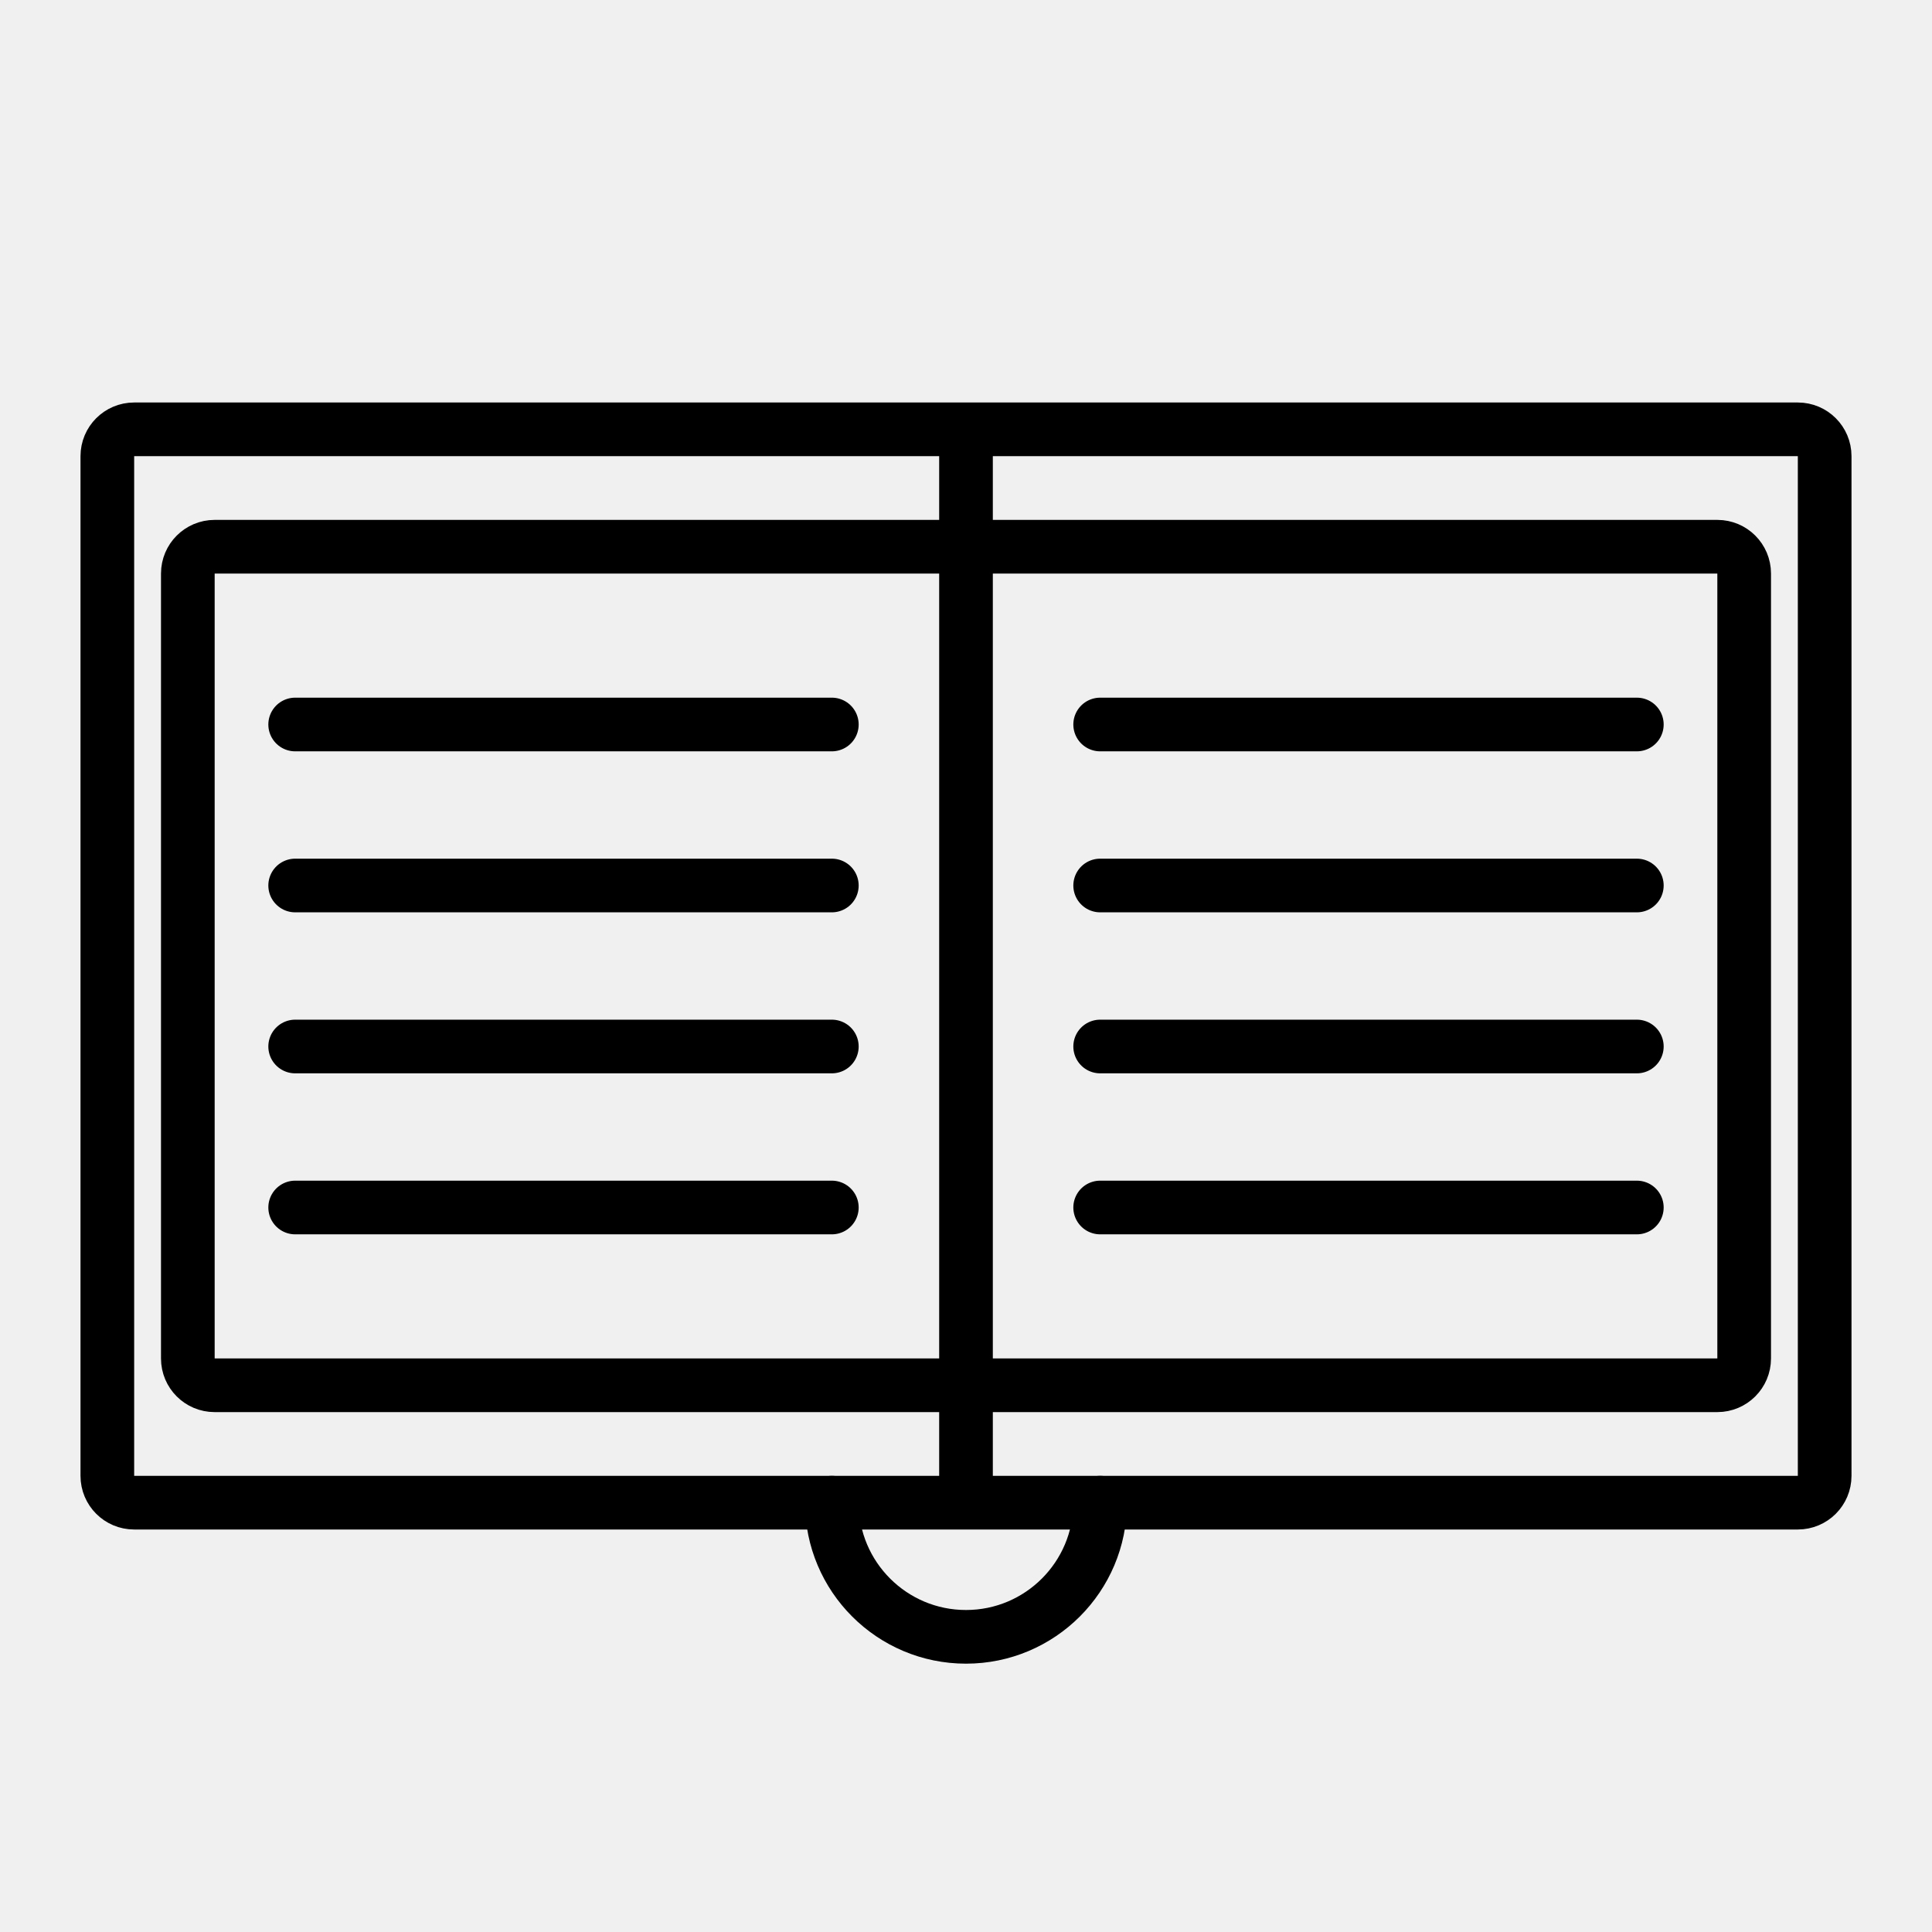
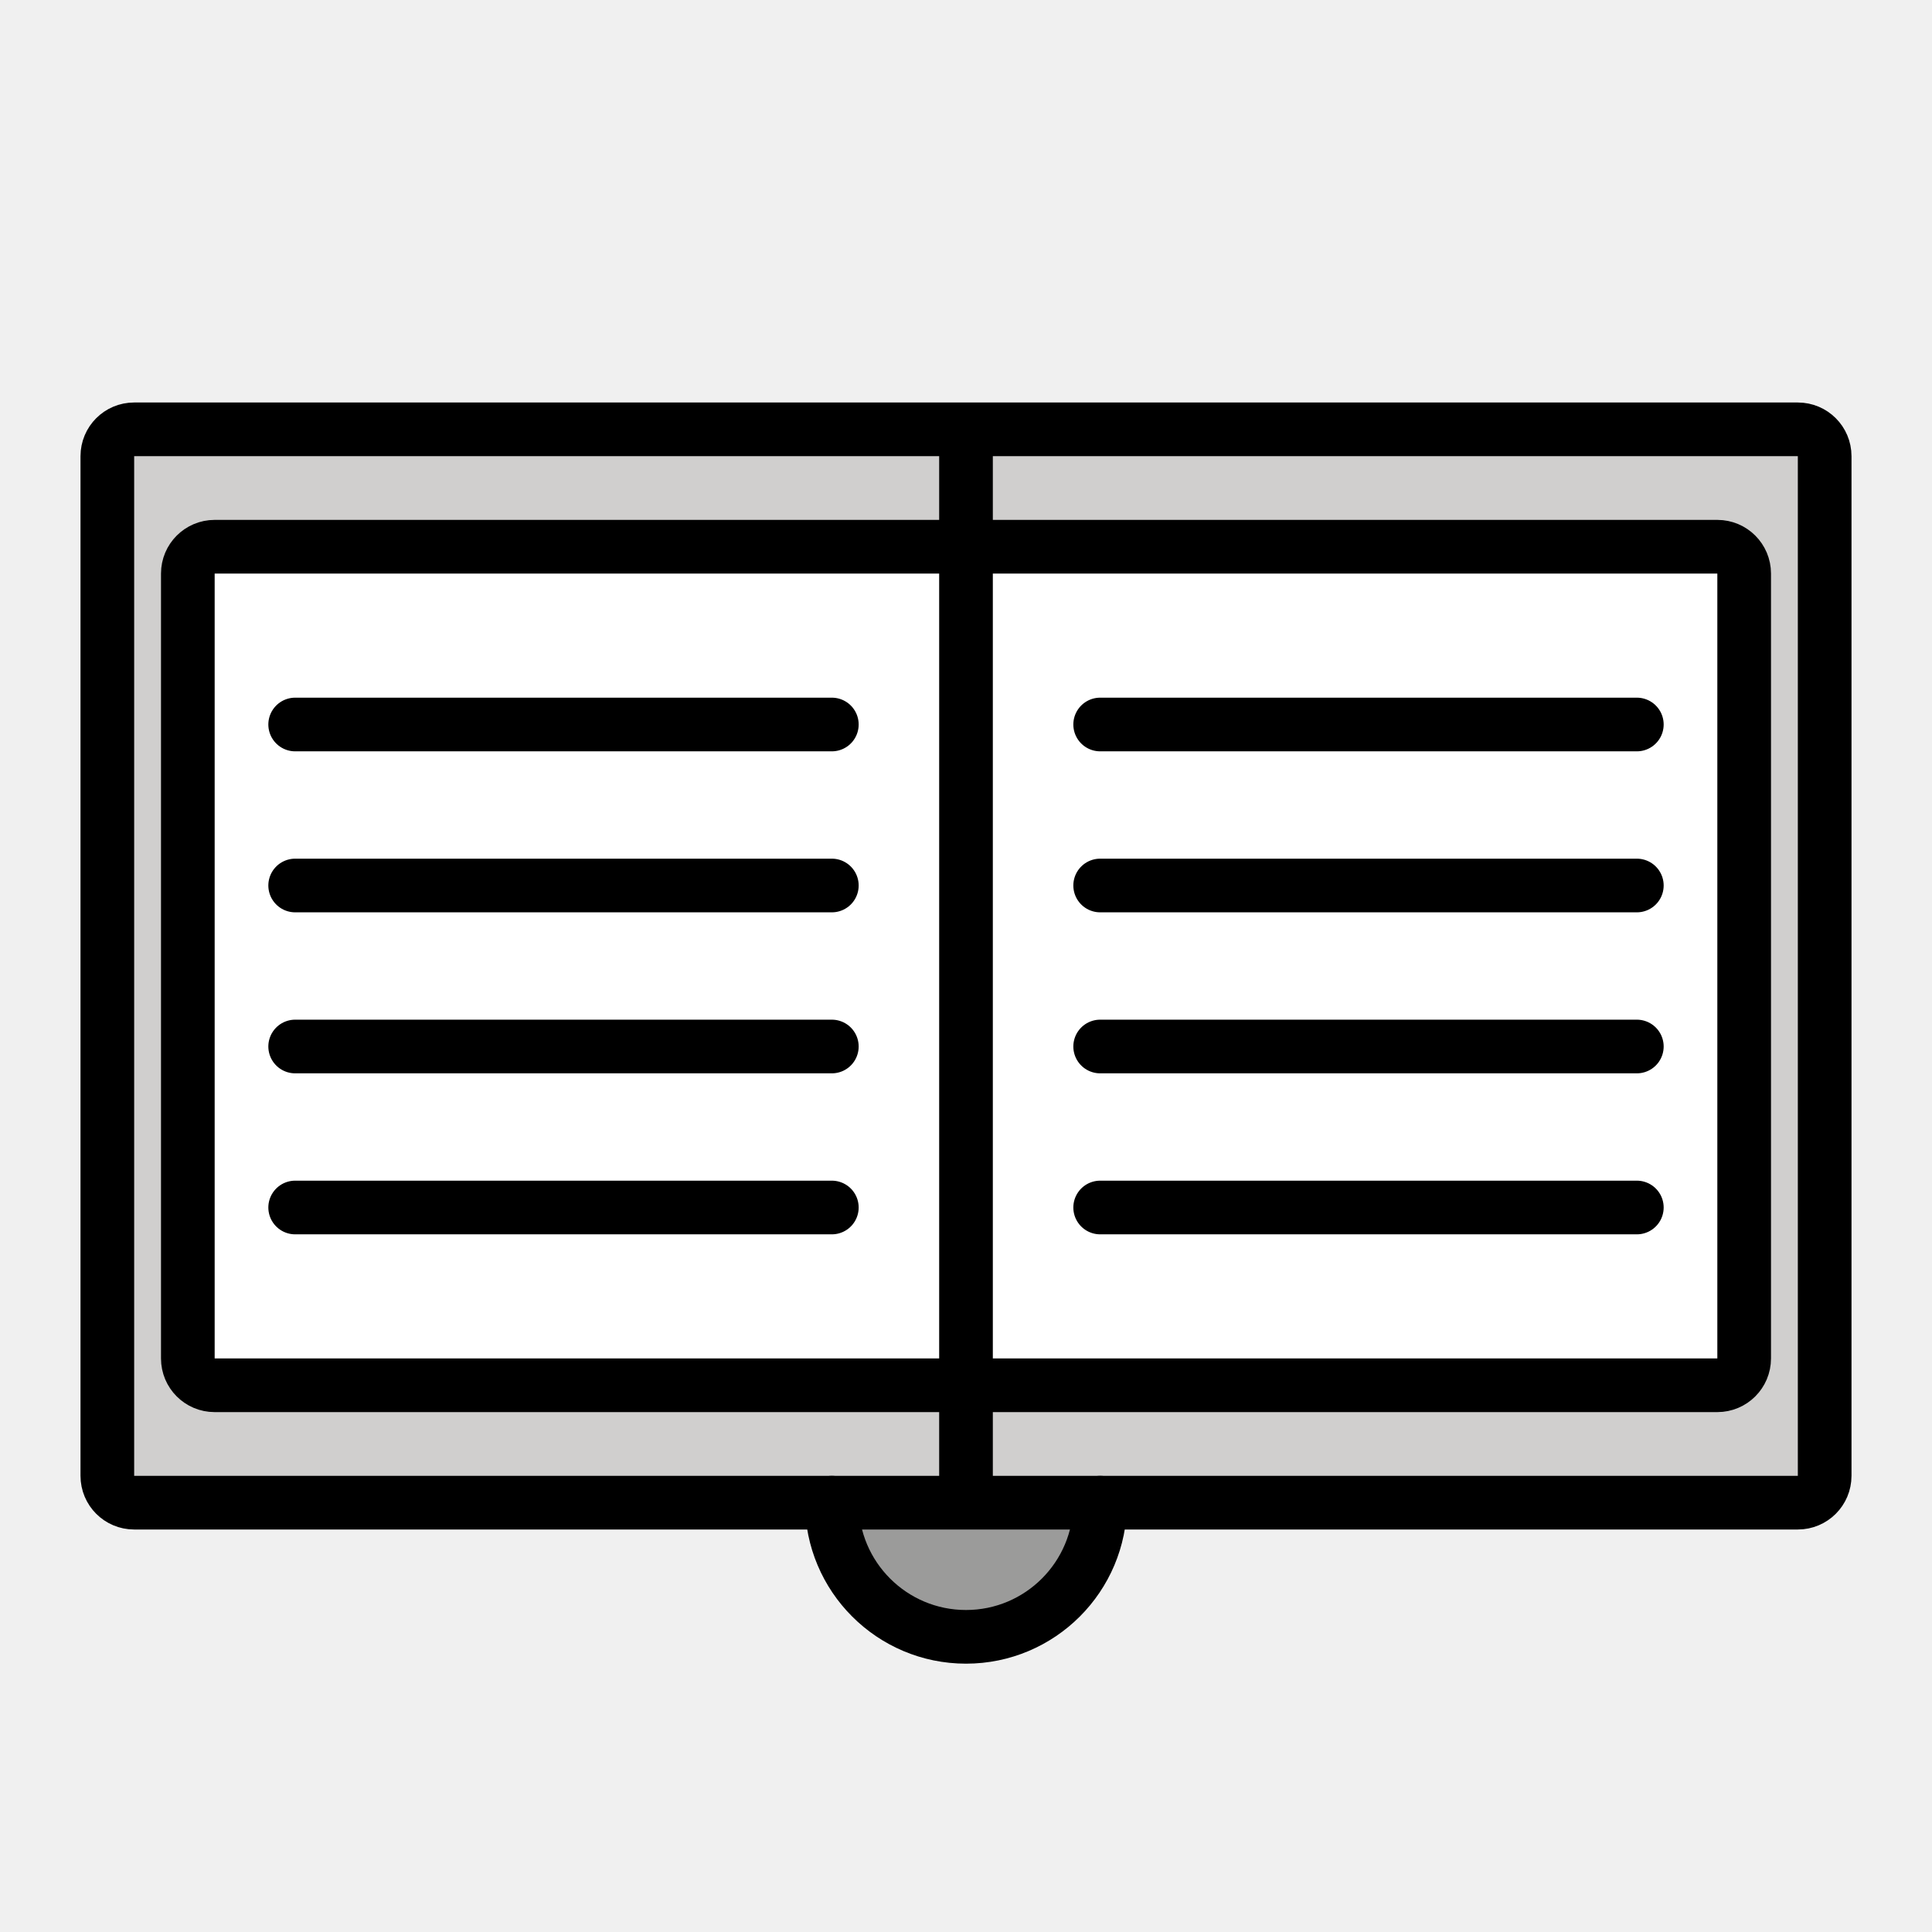
<svg xmlns="http://www.w3.org/2000/svg" id="emoji" viewBox="0 0 72 72">
+   <g id="color">
+     <path fill="#9b9b9a" stroke="none" stroke-linecap="round" stroke-linejoin="round" stroke-miterlimit="10" stroke-width="2" d="M41,56c0,2.761-2.239,5-5,5s-5-2.239-5-5" />
+     <path fill="#d0cfce" stroke="none" stroke-linecap="round" stroke-linejoin="round" stroke-miterlimit="10" stroke-width="2" d="M67.001,56H4.998C4.447,56,4,55.553,4,55.002v-38.003C4,16.447,4.447,16,4.998,16h62.003C67.553,16,68,16.447,68,16.998 v38.003C68,55.553,67.553,56,67.001,56z" />
+     <path fill="#FFFFFF" stroke="none" stroke-linecap="round" stroke-linejoin="round" stroke-miterlimit="10" stroke-width="2" d="M64.001,51.625H7.998C7.447,51.625,7,51.178,7,50.627v-29.253c0-0.551,0.447-0.999,0.999-0.999h56.003 C64.553,20.375,65,20.822,65,21.373v29.253C65,51.178,64.553,51.625,64.001,51.625z" />
+   </g>
+   <g id="hair" />
+   <g id="skin" />
+   <g id="skin-shadow" />
  <g id="line">
    <path fill="none" stroke="#000000" stroke-linecap="round" stroke-linejoin="round" stroke-miterlimit="10" stroke-width="2" d="M41,56c0,2.761-2.239,5-5,5s-5-2.239-5-5" />
    <path fill="none" stroke="#000000" stroke-linecap="round" stroke-linejoin="round" stroke-miterlimit="10" stroke-width="2" d="M67.001,56H4.998C4.447,56,4,55.553,4,55.002v-38.003C4,16.447,4.447,16,4.998,16h62.003C67.553,16,68,16.447,68,16.998 v38.003C68,55.553,67.553,56,67.001,56z" />
    <path fill="none" stroke="#000000" stroke-linecap="round" stroke-linejoin="round" stroke-miterlimit="10" stroke-width="2" d="M64.001,51.625H7.998C7.447,51.625,7,51.178,7,50.627v-29.253c0-0.551,0.447-0.999,0.999-0.999h56.003 C64.553,20.375,65,20.822,65,21.373v29.253C65,51.178,64.553,51.625,64.001,51.625z" />
    <line x1="36" x2="36" y1="17" y2="55" fill="none" stroke="#000000" stroke-linecap="round" stroke-linejoin="round" stroke-miterlimit="10" stroke-width="2" />
    <line x1="11" x2="31" y1="27" y2="27" fill="none" stroke="#000000" stroke-linecap="round" stroke-linejoin="round" stroke-miterlimit="10" stroke-width="2" />
    <line x1="11" x2="31" y1="33" y2="33" fill="none" stroke="#000000" stroke-linecap="round" stroke-linejoin="round" stroke-miterlimit="10" stroke-width="2" />
    <line x1="11" x2="31" y1="39" y2="39" fill="none" stroke="#000000" stroke-linecap="round" stroke-linejoin="round" stroke-miterlimit="10" stroke-width="2" />
    <line x1="11" x2="31" y1="45" y2="45" fill="none" stroke="#000000" stroke-linecap="round" stroke-linejoin="round" stroke-miterlimit="10" stroke-width="2" />
    <line x1="41" x2="61" y1="27" y2="27" fill="none" stroke="#000000" stroke-linecap="round" stroke-linejoin="round" stroke-miterlimit="10" stroke-width="2" />
    <line x1="41" x2="61" y1="33" y2="33" fill="none" stroke="#000000" stroke-linecap="round" stroke-linejoin="round" stroke-miterlimit="10" stroke-width="2" />
    <line x1="41" x2="61" y1="39" y2="39" fill="none" stroke="#000000" stroke-linecap="round" stroke-linejoin="round" stroke-miterlimit="10" stroke-width="2" />
    <line x1="41" x2="61" y1="45" y2="45" fill="none" stroke="#000000" stroke-linecap="round" stroke-linejoin="round" stroke-miterlimit="10" stroke-width="2" />
  </g>
</svg>
